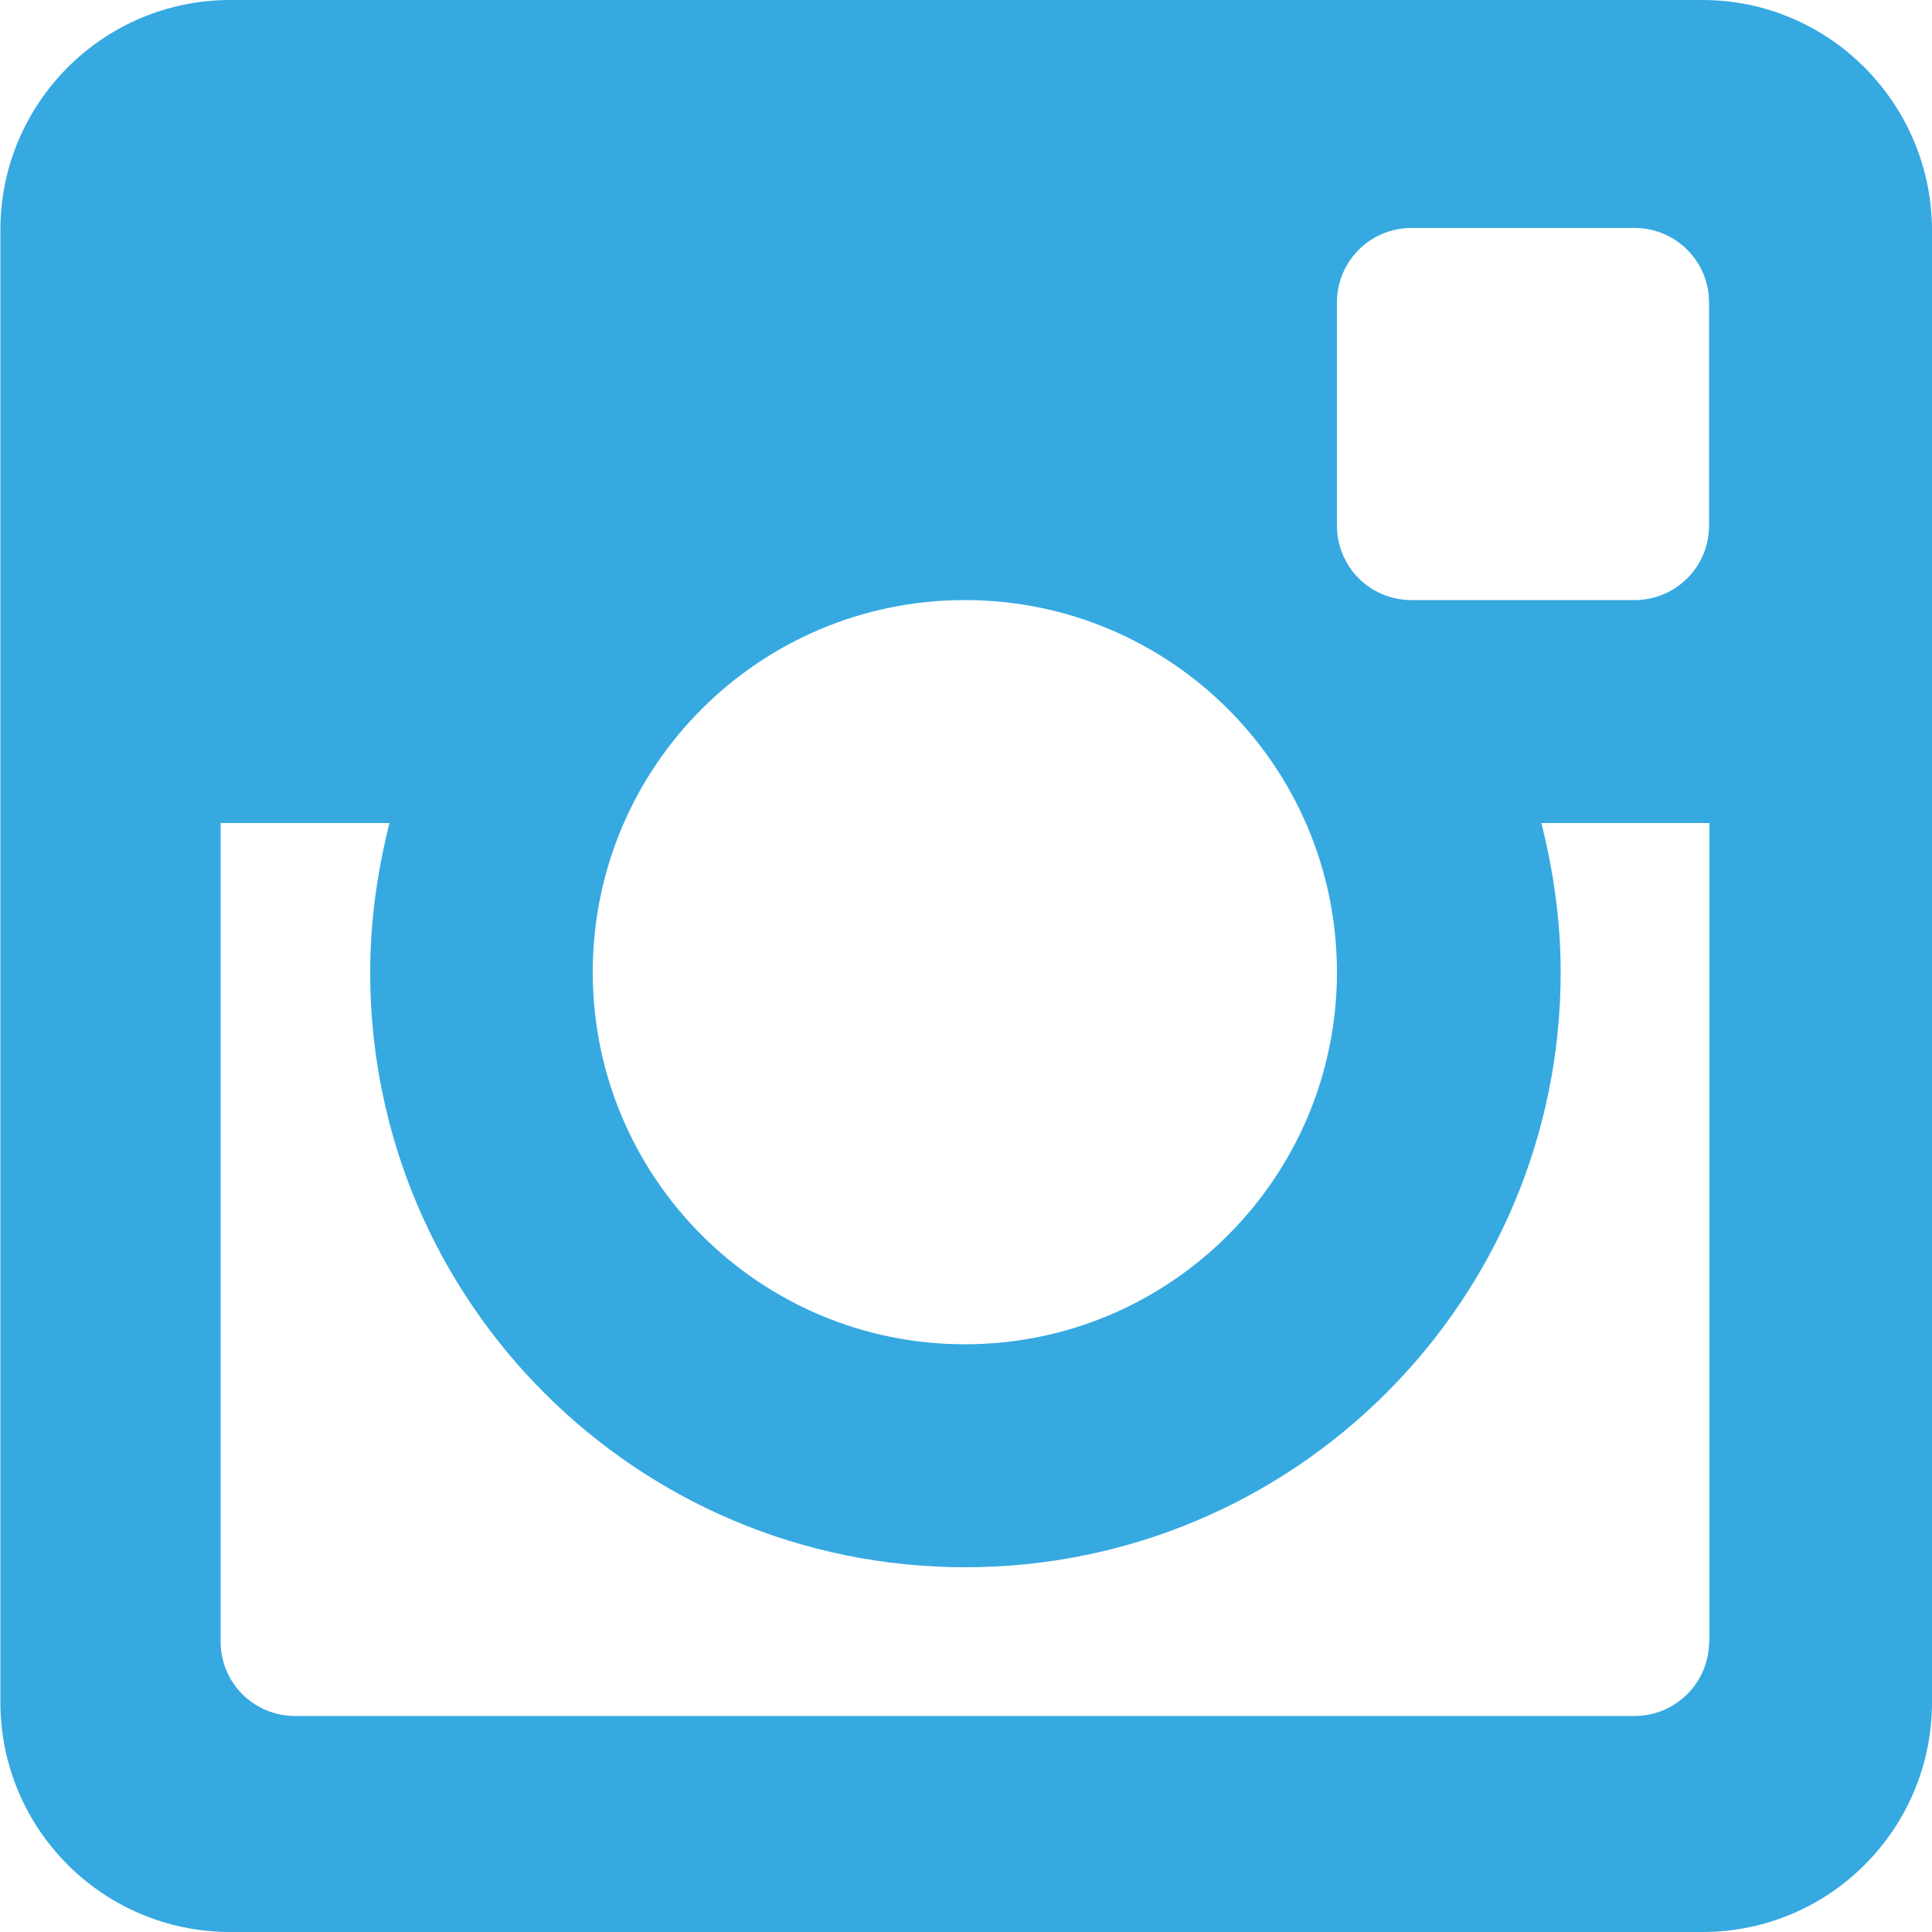
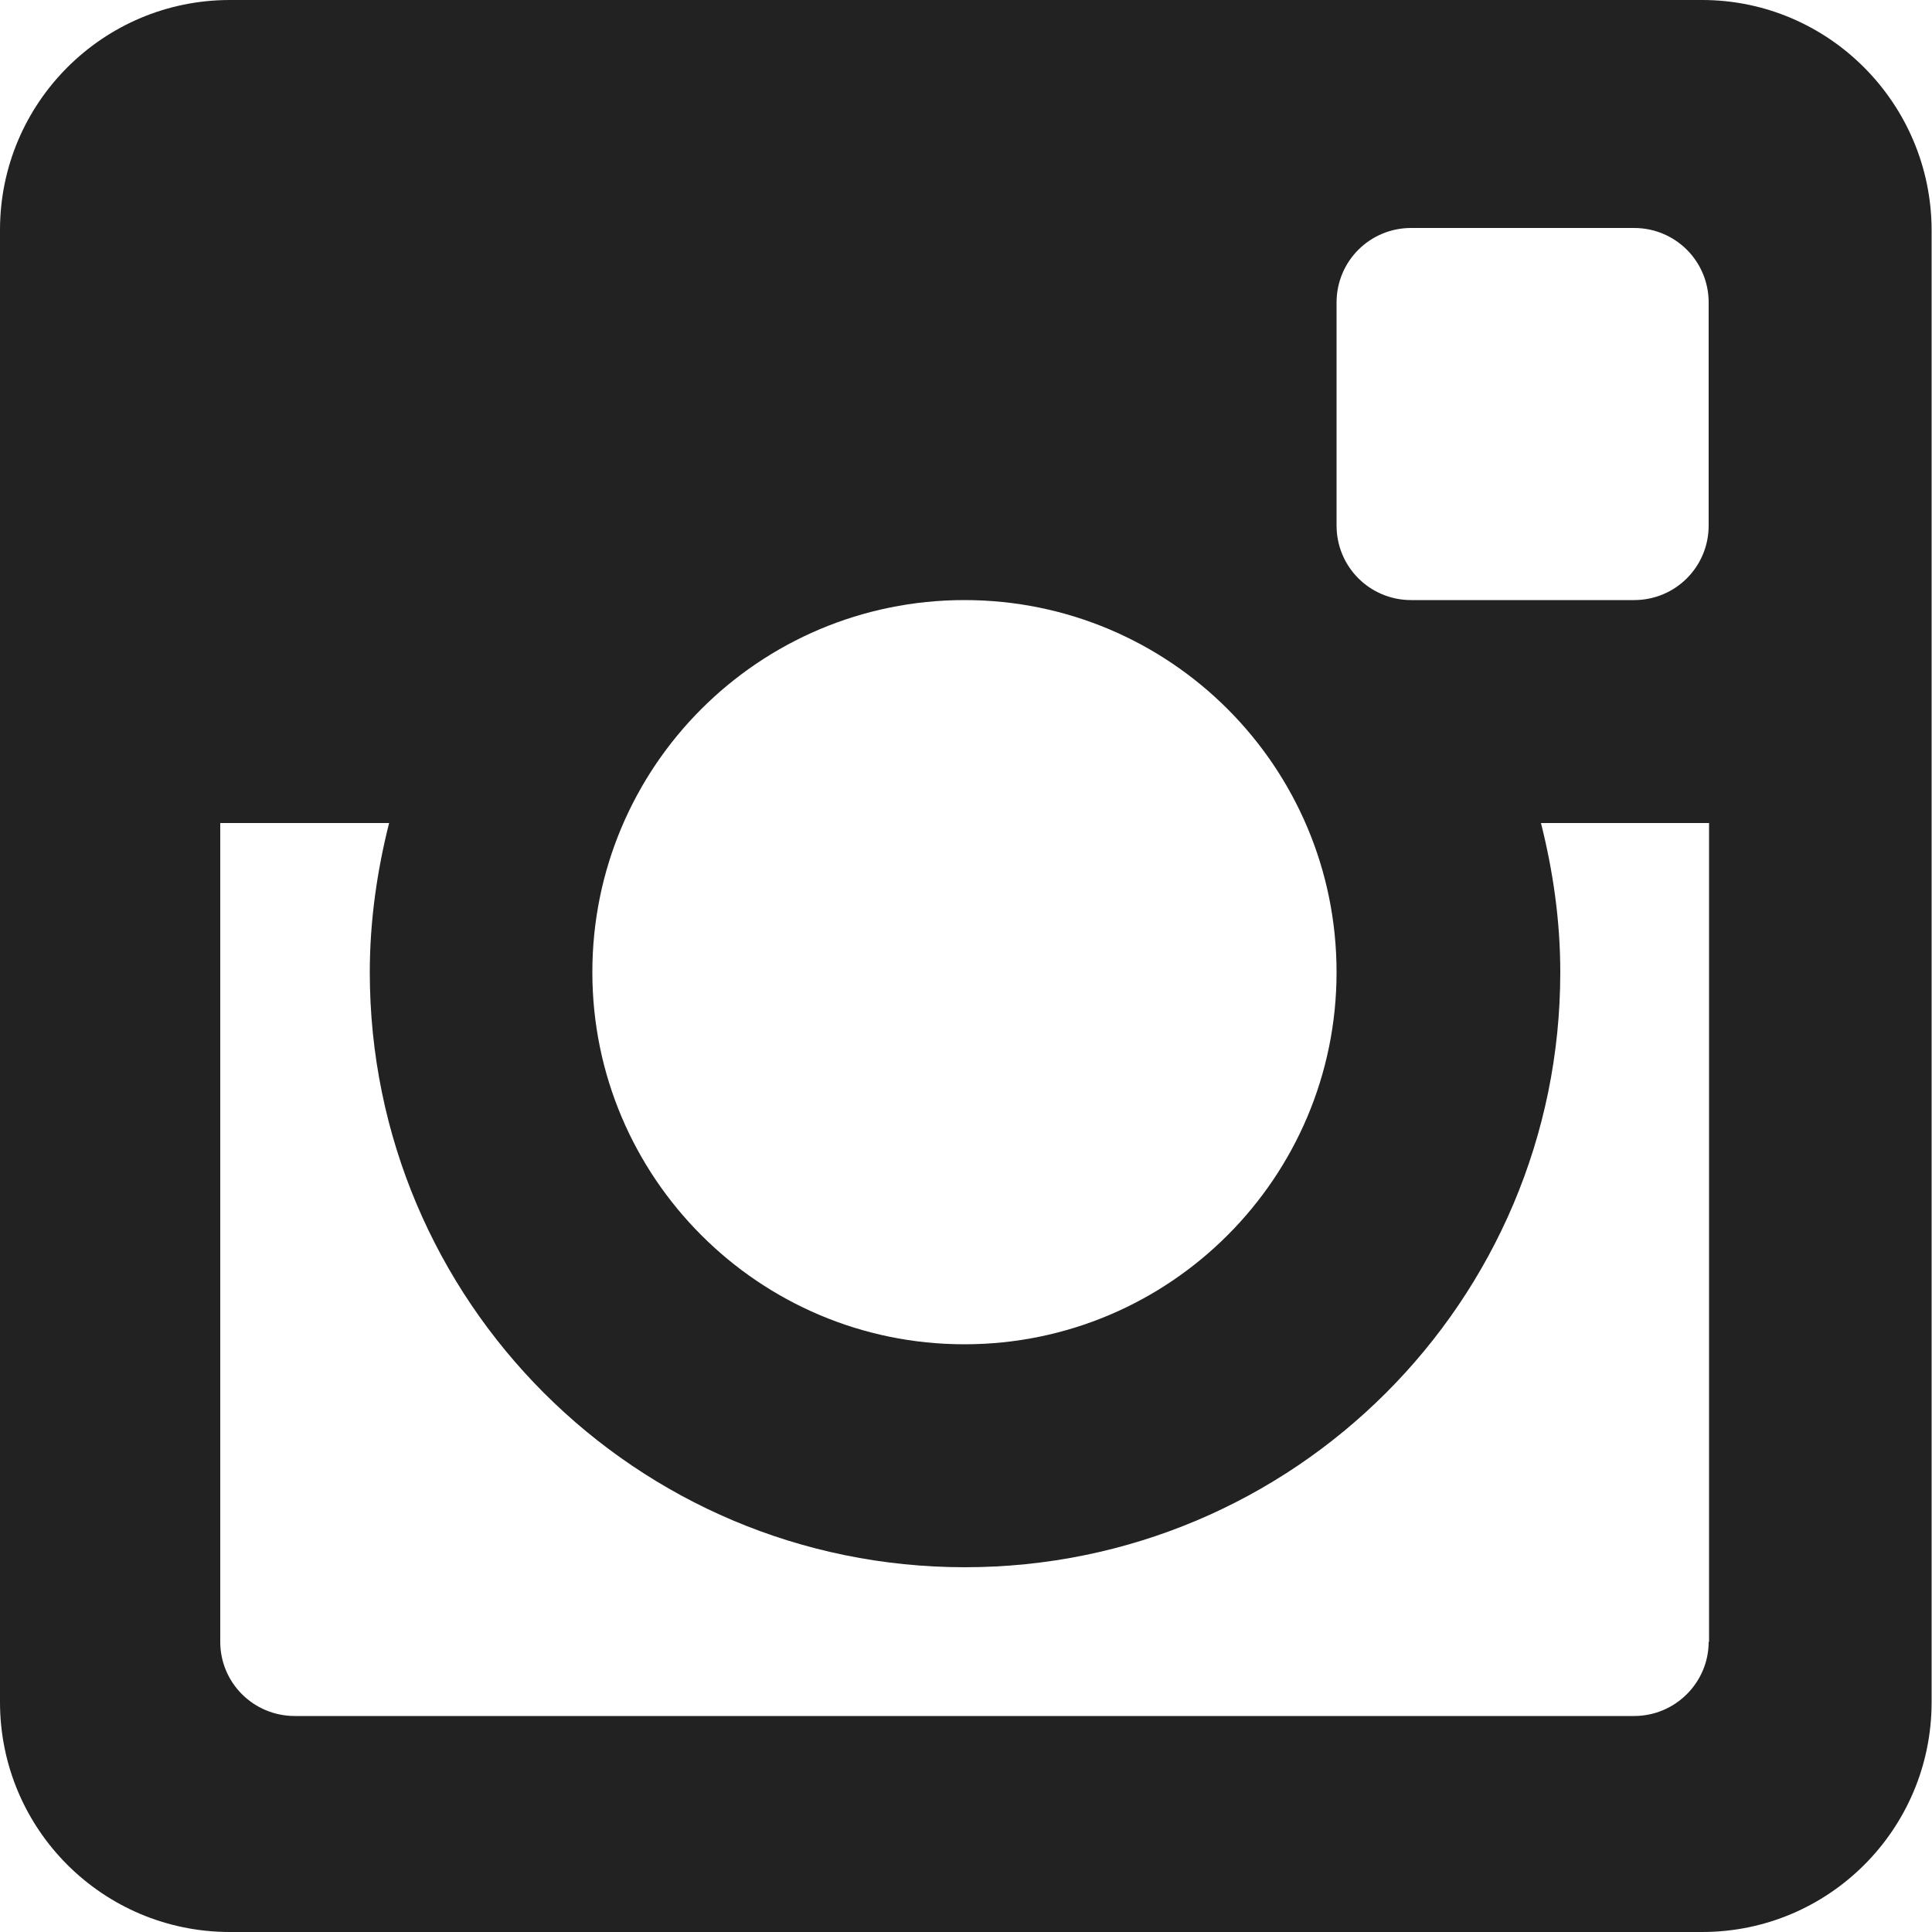
- <svg xmlns="http://www.w3.org/2000/svg" version="1.1" id="Arrow_1_" x="0px" y="0px" width="500px" height="500px" viewBox="0 0 500 500" enable-background="new 0 0 500 500" xml:space="preserve">
+ <svg xmlns="http://www.w3.org/2000/svg" version="1.1" id="Layer_1" x="0px" y="0px" viewBox="123 123.6 499.9 500" style="enable-background:new 123 123.6 499.9 500;" xml:space="preserve">
+   <style type="text/css">
+ 	.st0{fill:#222222;}
+ </style>
  <g>
    <g>
-       <path fill="#36A9E1" d="M440.6,0h-381C26.7,0,0.1,26.7,0.1,59.5v381c0,32.9,26.6,59.5,59.5,59.5h381c32.8,0,59.4-26.6,59.4-59.5    v-381C499.9,26.7,473.3,0,440.6,0z M249.7,155.3c53.2,0,96.3,43.1,96.3,96.3c0,53.1-43.1,96.3-96.3,96.3s-96.3-43.2-96.3-96.3    C153.4,198.4,196.5,155.3,249.7,155.3z M442.3,424.9c0,10.5-8.6,19.2-19.3,19.2H76.4c-10.7,0-19.3-8.6-19.3-19.2V213h43.7    c-3.1,12.3-5,25.3-5,38.6c0,85.1,68.9,154,154,154s154.1-68.9,154.1-154c0-13.4-1.9-26.3-5-38.6h43.5V424.9z M442.3,136    c0,10.7-8.6,19.3-19.3,19.3h-57.7c-10.7,0-19.3-8.6-19.3-19.3V78.3c0-10.7,8.6-19.3,19.3-19.3H423c10.7,0,19.3,8.6,19.3,19.3V136z    " />
+       <g>
+         <path class="st0" d="M563.5,123.6h-381c-32.9,0-59.5,26.7-59.5,59.5v381c0,32.9,26.6,59.5,59.5,59.5h381     c32.8,0,59.4-26.6,59.4-59.5v-381C622.8,150.3,596.2,123.6,563.5,123.6z M372.6,278.9c53.2,0,96.3,43.1,96.3,96.3     c0,53.1-43.1,96.3-96.3,96.3s-96.3-43.2-96.3-96.3C276.3,322,319.4,278.9,372.6,278.9z M565.2,548.5c0,10.5-8.6,19.2-19.3,19.2     H199.3c-10.7,0-19.3-8.6-19.3-19.2V336.6h43.7c-3.1,12.3-5,25.3-5,38.6c0,85.1,68.9,154,154,154s154.1-68.9,154.1-154     c0-13.4-1.9-26.3-5-38.6h43.5v211.9H565.2z M565.2,259.6c0,10.7-8.6,19.3-19.3,19.3h-57.7c-10.7,0-19.3-8.6-19.3-19.3v-57.7     c0-10.7,8.6-19.3,19.3-19.3h57.7c10.7,0,19.3,8.6,19.3,19.3V259.6z" />
+       </g>
    </g>
  </g>
</svg>
